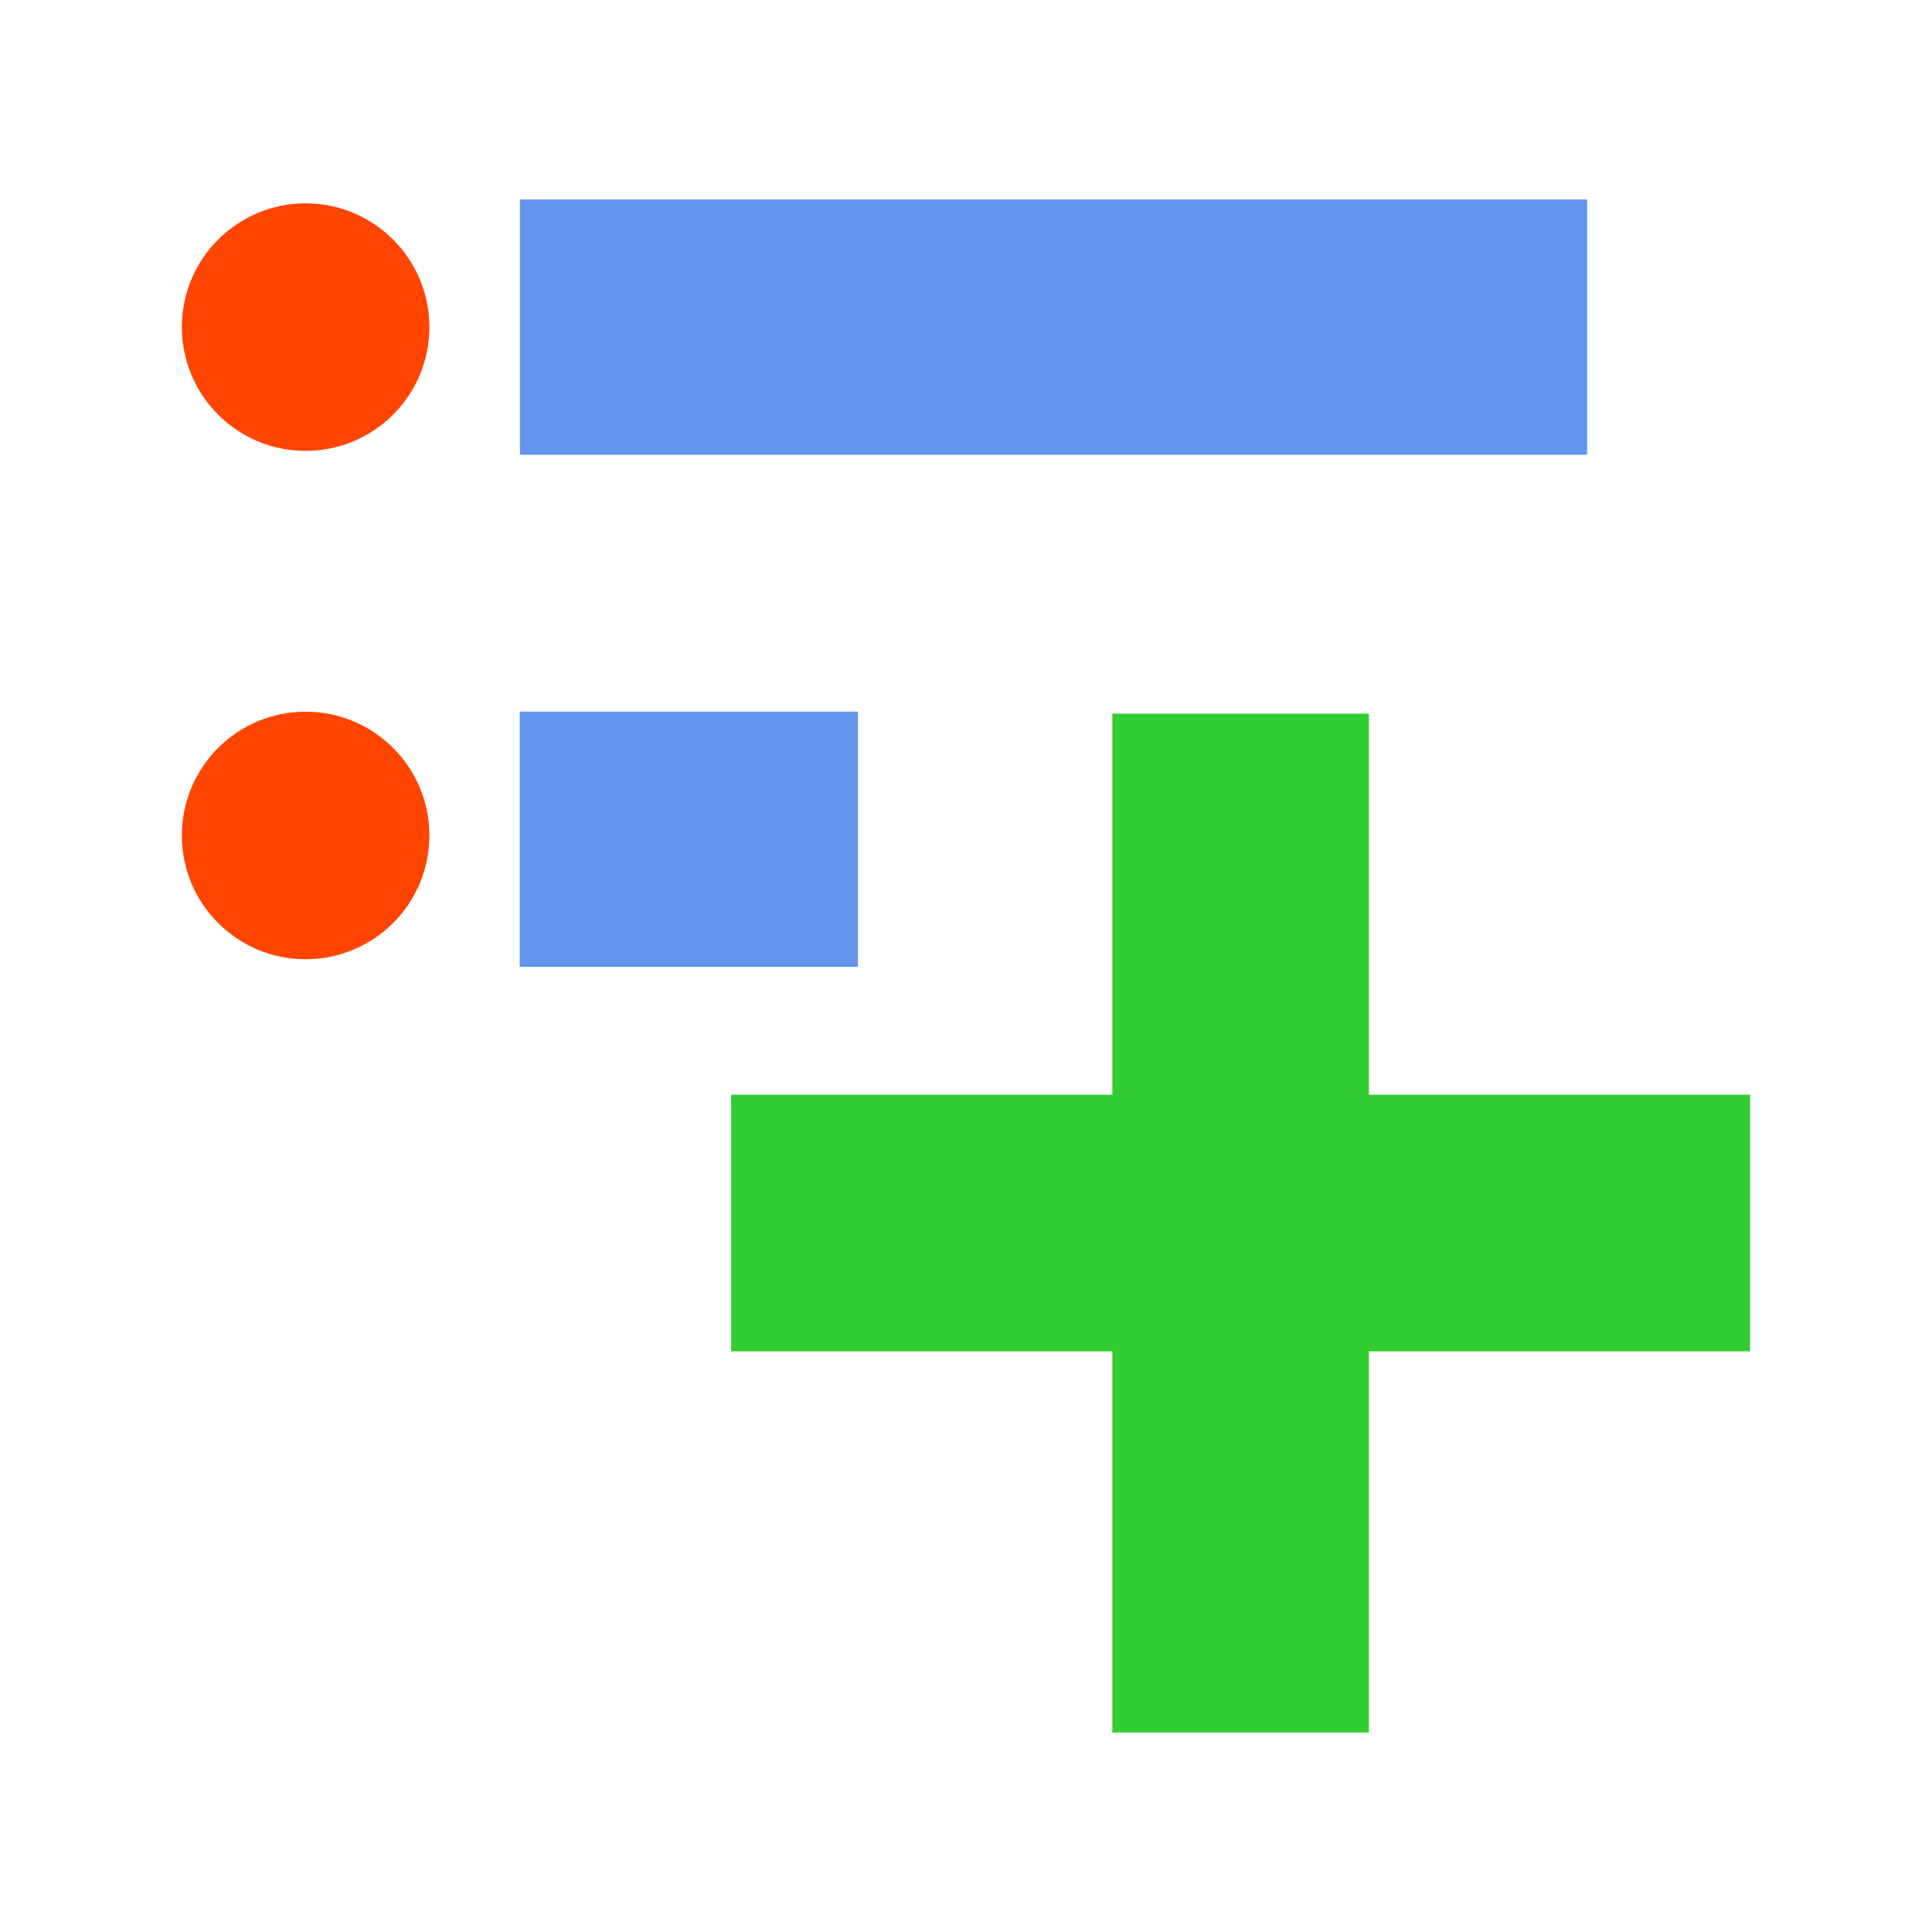
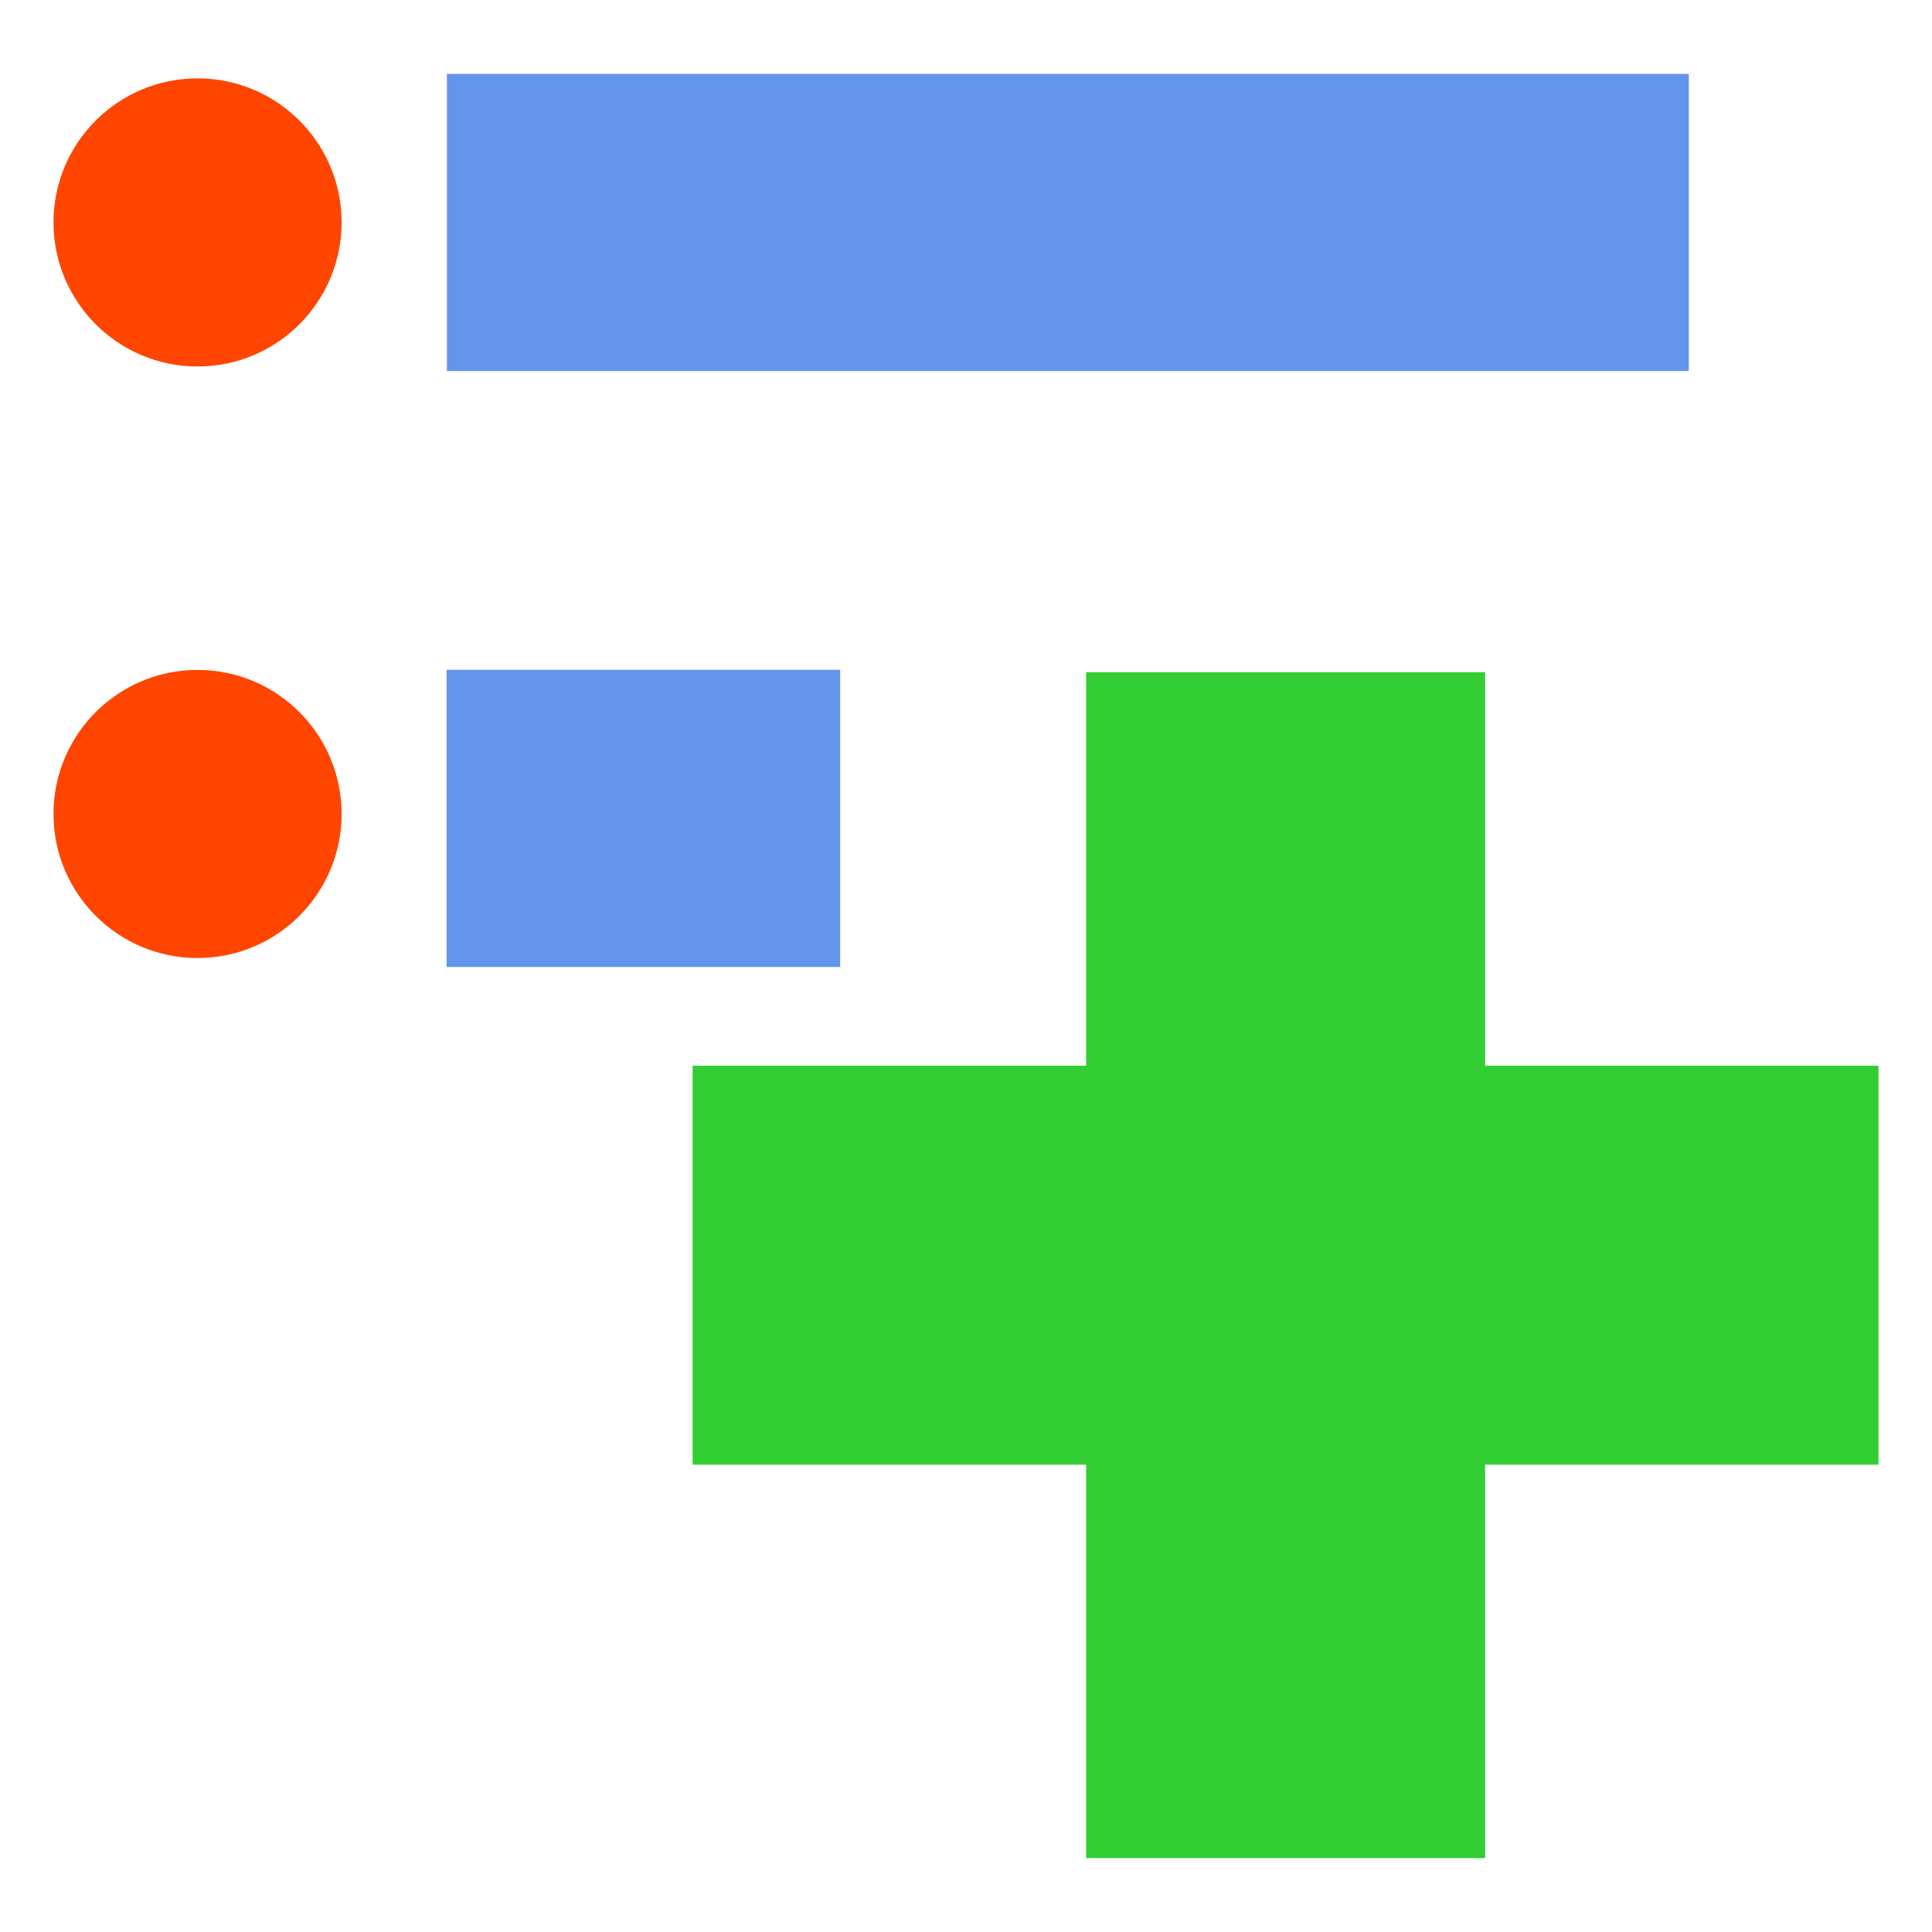
<svg xmlns="http://www.w3.org/2000/svg" version="1" viewBox="0 0 16 16" enable-background="new 0 0 48 48" id="svg12" width="16" height="16">
  <defs id="defs16">
    </defs>
  <rect style="display:none;opacity:1;fill:#555753;fill-opacity:1;fill-rule:nonzero;stroke:none;stroke-width:1.016;stroke-linecap:square;stroke-linejoin:round;stroke-miterlimit:4;stroke-dasharray:none;stroke-dashoffset:0;stroke-opacity:1;paint-order:stroke fill markers" id="rect6013" width="36.737" height="6.499" x="5.305" y="-4.074" ry="2.255" />
  <rect ry="2.255" y="5.926" x="5.305" height="6.499" width="36.737" id="rect6015" style="display:none;opacity:1;fill:#555753;fill-opacity:1;fill-rule:nonzero;stroke:none;stroke-width:1.016;stroke-linecap:square;stroke-linejoin:round;stroke-miterlimit:4;stroke-dasharray:none;stroke-dashoffset:0;stroke-opacity:1;paint-order:stroke fill markers" />
  <rect style="display:none;opacity:1;fill:#555753;fill-opacity:1;fill-rule:nonzero;stroke:none;stroke-width:0.905;stroke-linecap:square;stroke-linejoin:round;stroke-miterlimit:4;stroke-dasharray:none;stroke-dashoffset:0;stroke-opacity:1;paint-order:stroke fill markers" id="rect6009" width="29.178" height="6.499" x="5.305" y="-24.074" ry="2.255" />
  <rect ry="2.255" y="-14.074" x="5.305" height="6.499" width="36.737" id="rect6011" style="display:none;opacity:1;fill:#555753;fill-opacity:1;fill-rule:nonzero;stroke:none;stroke-width:1.016;stroke-linecap:square;stroke-linejoin:round;stroke-miterlimit:4;stroke-dasharray:none;stroke-dashoffset:0;stroke-opacity:1;paint-order:stroke fill markers" />
-   <rect style="fill:#6495ed;fill-opacity:1;fill-rule:nonzero;stroke:none;stroke-width:0.323;stroke-linecap:round;stroke-linejoin:round;stroke-miterlimit:4;stroke-dasharray:none;stroke-opacity:0.985" id="rect1390" width="2.114" height="8.838" x="-3.766" y="4.306" ry="0" rx="0" transform="rotate(-90)" />
-   <circle style="fill:#ff4500;fill-opacity:1;fill-rule:nonzero;stroke:none;stroke-width:0.265;stroke-linecap:round;stroke-linejoin:bevel;stroke-miterlimit:4;stroke-dasharray:none;stroke-opacity:1" id="path852" cx="2.531" cy="2.709" r="1.025" />
-   <rect style="fill:#6495ed;fill-opacity:1;fill-rule:nonzero;stroke:none;stroke-width:0.182;stroke-linecap:round;stroke-linejoin:round;stroke-miterlimit:4;stroke-dasharray:none;stroke-opacity:0.985" id="rect823-3" width="2.114" height="2.801" x="-8.007" y="4.304" ry="0" rx="0" transform="rotate(-90)" />
-   <circle cy="6.919" cx="2.531" id="circle821" style="fill:#ff4500;fill-opacity:1;fill-rule:nonzero;stroke:none;stroke-width:0.265;stroke-linecap:round;stroke-linejoin:bevel;stroke-miterlimit:4;stroke-dasharray:none;stroke-opacity:1" r="1.025" />
-   <rect transform="scale(-1)" rx="0" ry="0" y="-14.348" x="-11.337" height="8.438" width="2.125" id="rect824" style="fill:#32cd32;fill-opacity:1;fill-rule:nonzero;stroke:none;stroke-width:0.316;stroke-linecap:round;stroke-linejoin:round;stroke-miterlimit:4;stroke-dasharray:none;stroke-opacity:0.985" />
-   <rect style="fill:#32cd32;fill-opacity:1;fill-rule:nonzero;stroke:none;stroke-width:0.316;stroke-linecap:round;stroke-linejoin:round;stroke-miterlimit:4;stroke-dasharray:none;stroke-opacity:0.985" id="rect845" width="2.125" height="8.438" x="-11.191" y="6.055" ry="0" rx="0" transform="rotate(-90)" />
+   <rect style="fill:#6495ed;fill-opacity:1;fill-rule:nonzero;stroke:none;stroke-width:0.376;stroke-linecap:round;stroke-linejoin:round;stroke-miterlimit:4;stroke-dasharray:none;stroke-opacity:0.985" id="rect1390" width="2.461" height="10.285" x="-3.073" y="3.701" ry="0" rx="0" transform="rotate(-90)" />
+   <circle style="fill:#ff4500;fill-opacity:1;fill-rule:nonzero;stroke:none;stroke-width:0.308;stroke-linecap:round;stroke-linejoin:bevel;stroke-miterlimit:4;stroke-dasharray:none;stroke-opacity:1" id="path852" cx="1.636" cy="1.842" r="1.193" />
+   <rect style="fill:#6495ed;fill-opacity:1;fill-rule:nonzero;stroke:none;stroke-width:0.212;stroke-linecap:round;stroke-linejoin:round;stroke-miterlimit:4;stroke-dasharray:none;stroke-opacity:0.985" id="rect823-3" width="2.461" height="3.26" x="-8.008" y="3.698" ry="0" rx="0" transform="rotate(-90)" />
+   <circle cy="6.741" cx="1.636" id="circle821" style="fill:#ff4500;fill-opacity:1;fill-rule:nonzero;stroke:none;stroke-width:0.308;stroke-linecap:round;stroke-linejoin:bevel;stroke-miterlimit:4;stroke-dasharray:none;stroke-opacity:1" r="1.193" />
+   <rect style="fill:#32cd32;fill-opacity:1;fill-rule:nonzero;stroke:none;stroke-width:0.426;stroke-linecap:round;stroke-linejoin:round;stroke-miterlimit:4;stroke-dasharray:none;stroke-opacity:0.985" id="rect845" width="3.304" height="9.821" x="-12.13" y="5.736" ry="0" rx="0" transform="rotate(-90)" />
+   <rect style="fill:#32cd32;fill-opacity:1;fill-rule:nonzero;stroke:none;stroke-width:0.426;stroke-linecap:round;stroke-linejoin:round;stroke-miterlimit:4;stroke-dasharray:none;stroke-opacity:0.985" id="rect315" width="3.304" height="9.821" x="-12.299" y="-15.388" ry="0" rx="0" transform="scale(-1)" />
</svg>
